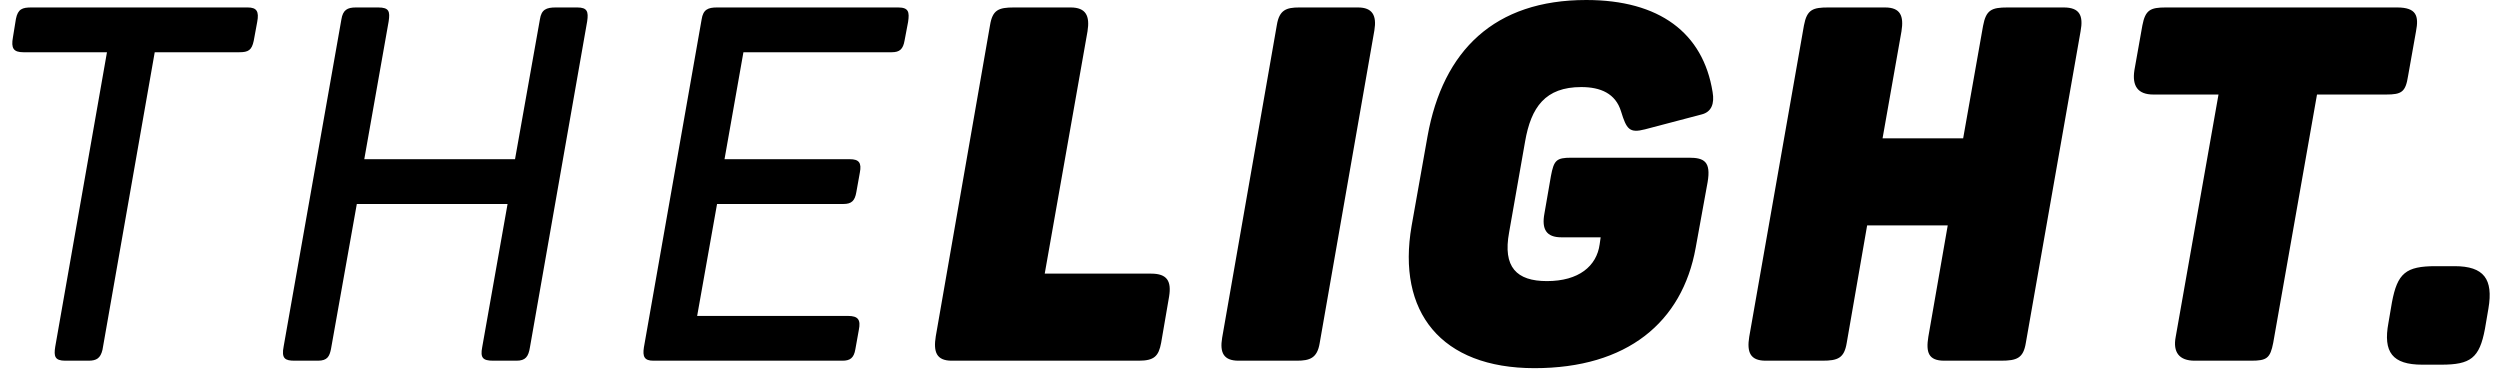
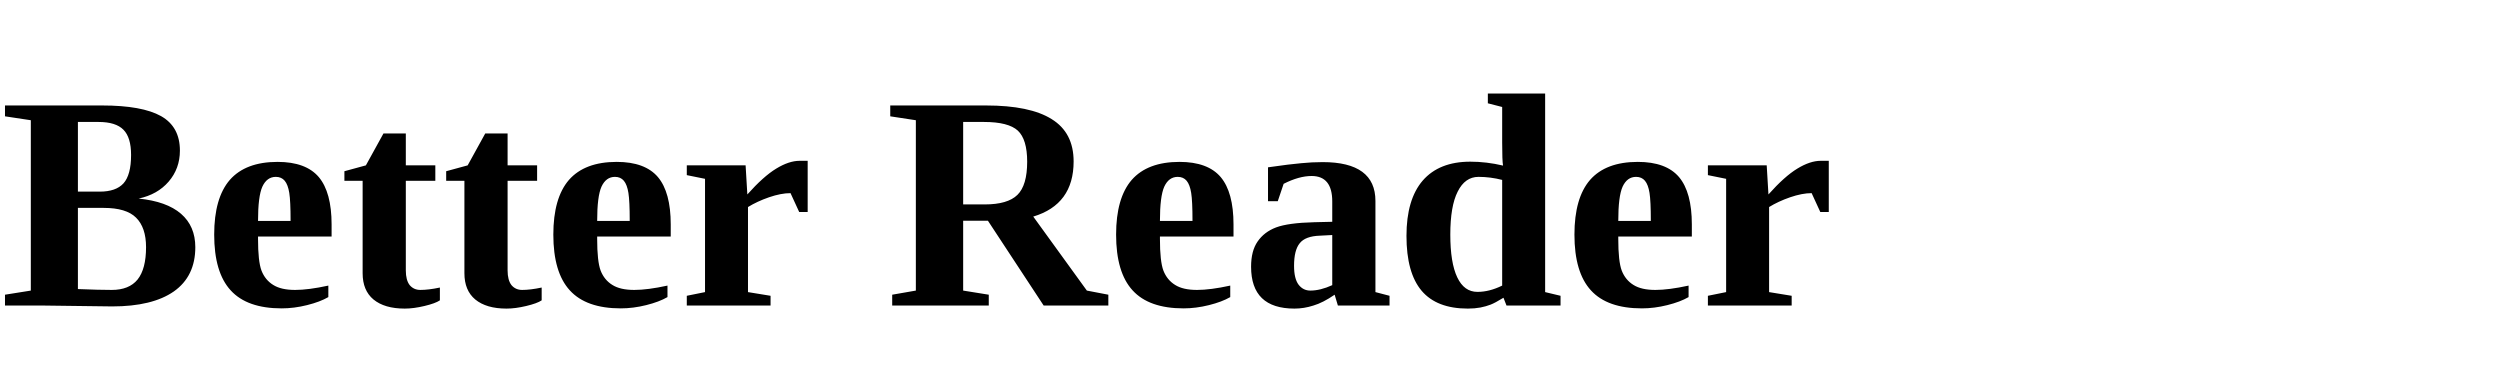
- <svg xmlns="http://www.w3.org/2000/svg" width="201" height="30" viewBox="0 0 201 30" fill="none">
-   <path d="M5.24 29C4.4 29 4.32 28.64 4.44 27.88L8.6 4.2H1.88C1.08 4.2 0.88 3.88 1.04 3L1.28 1.52C1.44 0.72 1.8 0.6 2.52 0.6H19.92C20.64 0.6 20.84 0.92 20.68 1.76L20.4 3.28C20.24 4.04 19.96 4.2 19.24 4.2H12.44L8.24 28.12C8.08 28.8 7.76 29 7.12 29H5.24ZM23.688 29C22.928 29 22.608 28.84 22.808 27.84L27.448 1.56C27.568 0.8 27.928 0.6 28.608 0.6H30.408C31.288 0.6 31.368 0.92 31.248 1.72L29.288 12.8H41.408L43.408 1.56C43.528 0.76 43.928 0.6 44.688 0.6H46.408C47.208 0.6 47.328 0.92 47.208 1.72L42.608 27.92C42.488 28.68 42.248 29 41.528 29H39.648C38.808 29 38.608 28.76 38.768 27.92L40.808 16.4H28.688L26.608 28.08C26.488 28.64 26.328 29 25.568 29H23.688ZM52.531 29C51.811 29 51.651 28.68 51.771 27.92L56.411 1.56C56.531 0.76 56.931 0.6 57.651 0.6H72.211C73.051 0.6 73.131 0.96 73.011 1.76L72.731 3.24C72.611 3.96 72.331 4.2 71.691 4.2H59.771L58.251 12.8H68.331C69.051 12.8 69.291 13.08 69.131 13.88L68.851 15.44C68.731 16.16 68.451 16.4 67.811 16.4H57.651L56.051 25.4H68.171C69.011 25.4 69.211 25.72 69.051 26.52L68.771 28.08C68.651 28.8 68.331 29 67.731 29H52.531ZM76.516 29C75.276 29 75.036 28.28 75.236 27.04L79.596 2.04C79.796 0.8 80.276 0.6 81.516 0.6H86.076C87.316 0.6 87.636 1.28 87.436 2.52L83.996 22H92.556C93.836 22 94.196 22.6 93.996 23.84L93.356 27.56C93.156 28.64 92.796 29 91.556 29H76.516ZM99.58 29C98.38 29 98.06 28.36 98.26 27.16L102.66 2C102.86 0.8 103.42 0.6 104.46 0.6H109.18C110.34 0.6 110.7 1.24 110.5 2.44L106.1 27.6C105.9 28.8 105.3 29 104.26 29H99.58ZM123.373 29.6C115.853 29.6 112.293 25.08 113.493 18.16L114.773 10.96C116.013 4.04 120.173 -9.53674e-07 127.533 -9.53674e-07C133.413 -9.53674e-07 136.933 2.64 137.693 7.4C137.853 8.32 137.613 9 136.813 9.2L132.253 10.4C131.013 10.72 130.773 10.4 130.333 8.96C129.893 7.52 128.693 7 127.133 7C124.253 7 123.093 8.6 122.613 11.4L121.333 18.68C120.813 21.48 121.933 22.6 124.373 22.6C126.933 22.6 128.373 21.4 128.613 19.64L128.693 19.08H125.533C124.333 19.08 123.933 18.44 124.173 17.16L124.693 14.16C124.933 12.88 125.133 12.68 126.333 12.68H135.813C137.013 12.68 137.573 13 137.293 14.64L136.333 19.92C135.253 25.92 130.813 29.6 123.373 29.6ZM141.958 29C140.718 29 140.438 28.32 140.638 27.08L145.038 2.04C145.278 0.76 145.758 0.6 146.998 0.6H151.558C152.798 0.6 153.078 1.28 152.878 2.52L151.358 11.12H157.838L159.438 2.08C159.678 0.8 160.118 0.6 161.398 0.6H165.918C167.198 0.6 167.518 1.24 167.278 2.52L162.878 27.56C162.678 28.8 162.158 29 160.878 29H156.318C155.038 29 154.838 28.32 155.038 27.08L156.598 18.12H150.118L148.478 27.56C148.278 28.8 147.758 29 146.518 29H141.958ZM176.447 29C175.207 29 174.687 28.32 174.927 27.08L178.367 7.6H173.127C171.887 7.6 171.407 6.92 171.607 5.64L172.247 2.04C172.487 0.8 172.887 0.6 174.127 0.6H192.727C194.287 0.6 194.487 1.28 194.247 2.52L193.607 6.12C193.407 7.4 193.087 7.6 191.847 7.6H186.287L182.767 27.56C182.527 28.8 182.247 29 181.007 29H176.447ZM194.75 29.32C192.35 29.32 191.59 28.32 192.03 25.96L192.31 24.32C192.75 21.96 193.43 21.4 195.83 21.4H197.35C199.71 21.4 200.47 22.44 200.07 24.8L199.79 26.44C199.35 28.8 198.63 29.32 196.27 29.32H194.75Z" fill="black" />
+ <svg xmlns="http://www.w3.org/2000/svg" width="180" height="28" viewBox="0 0 180 28" fill="none">
+   <text x="0" y="22" font-family="Georgia, 'Times New Roman', serif" font-size="22" font-weight="bold" fill="currentColor">Better Reader</text>
</svg>
